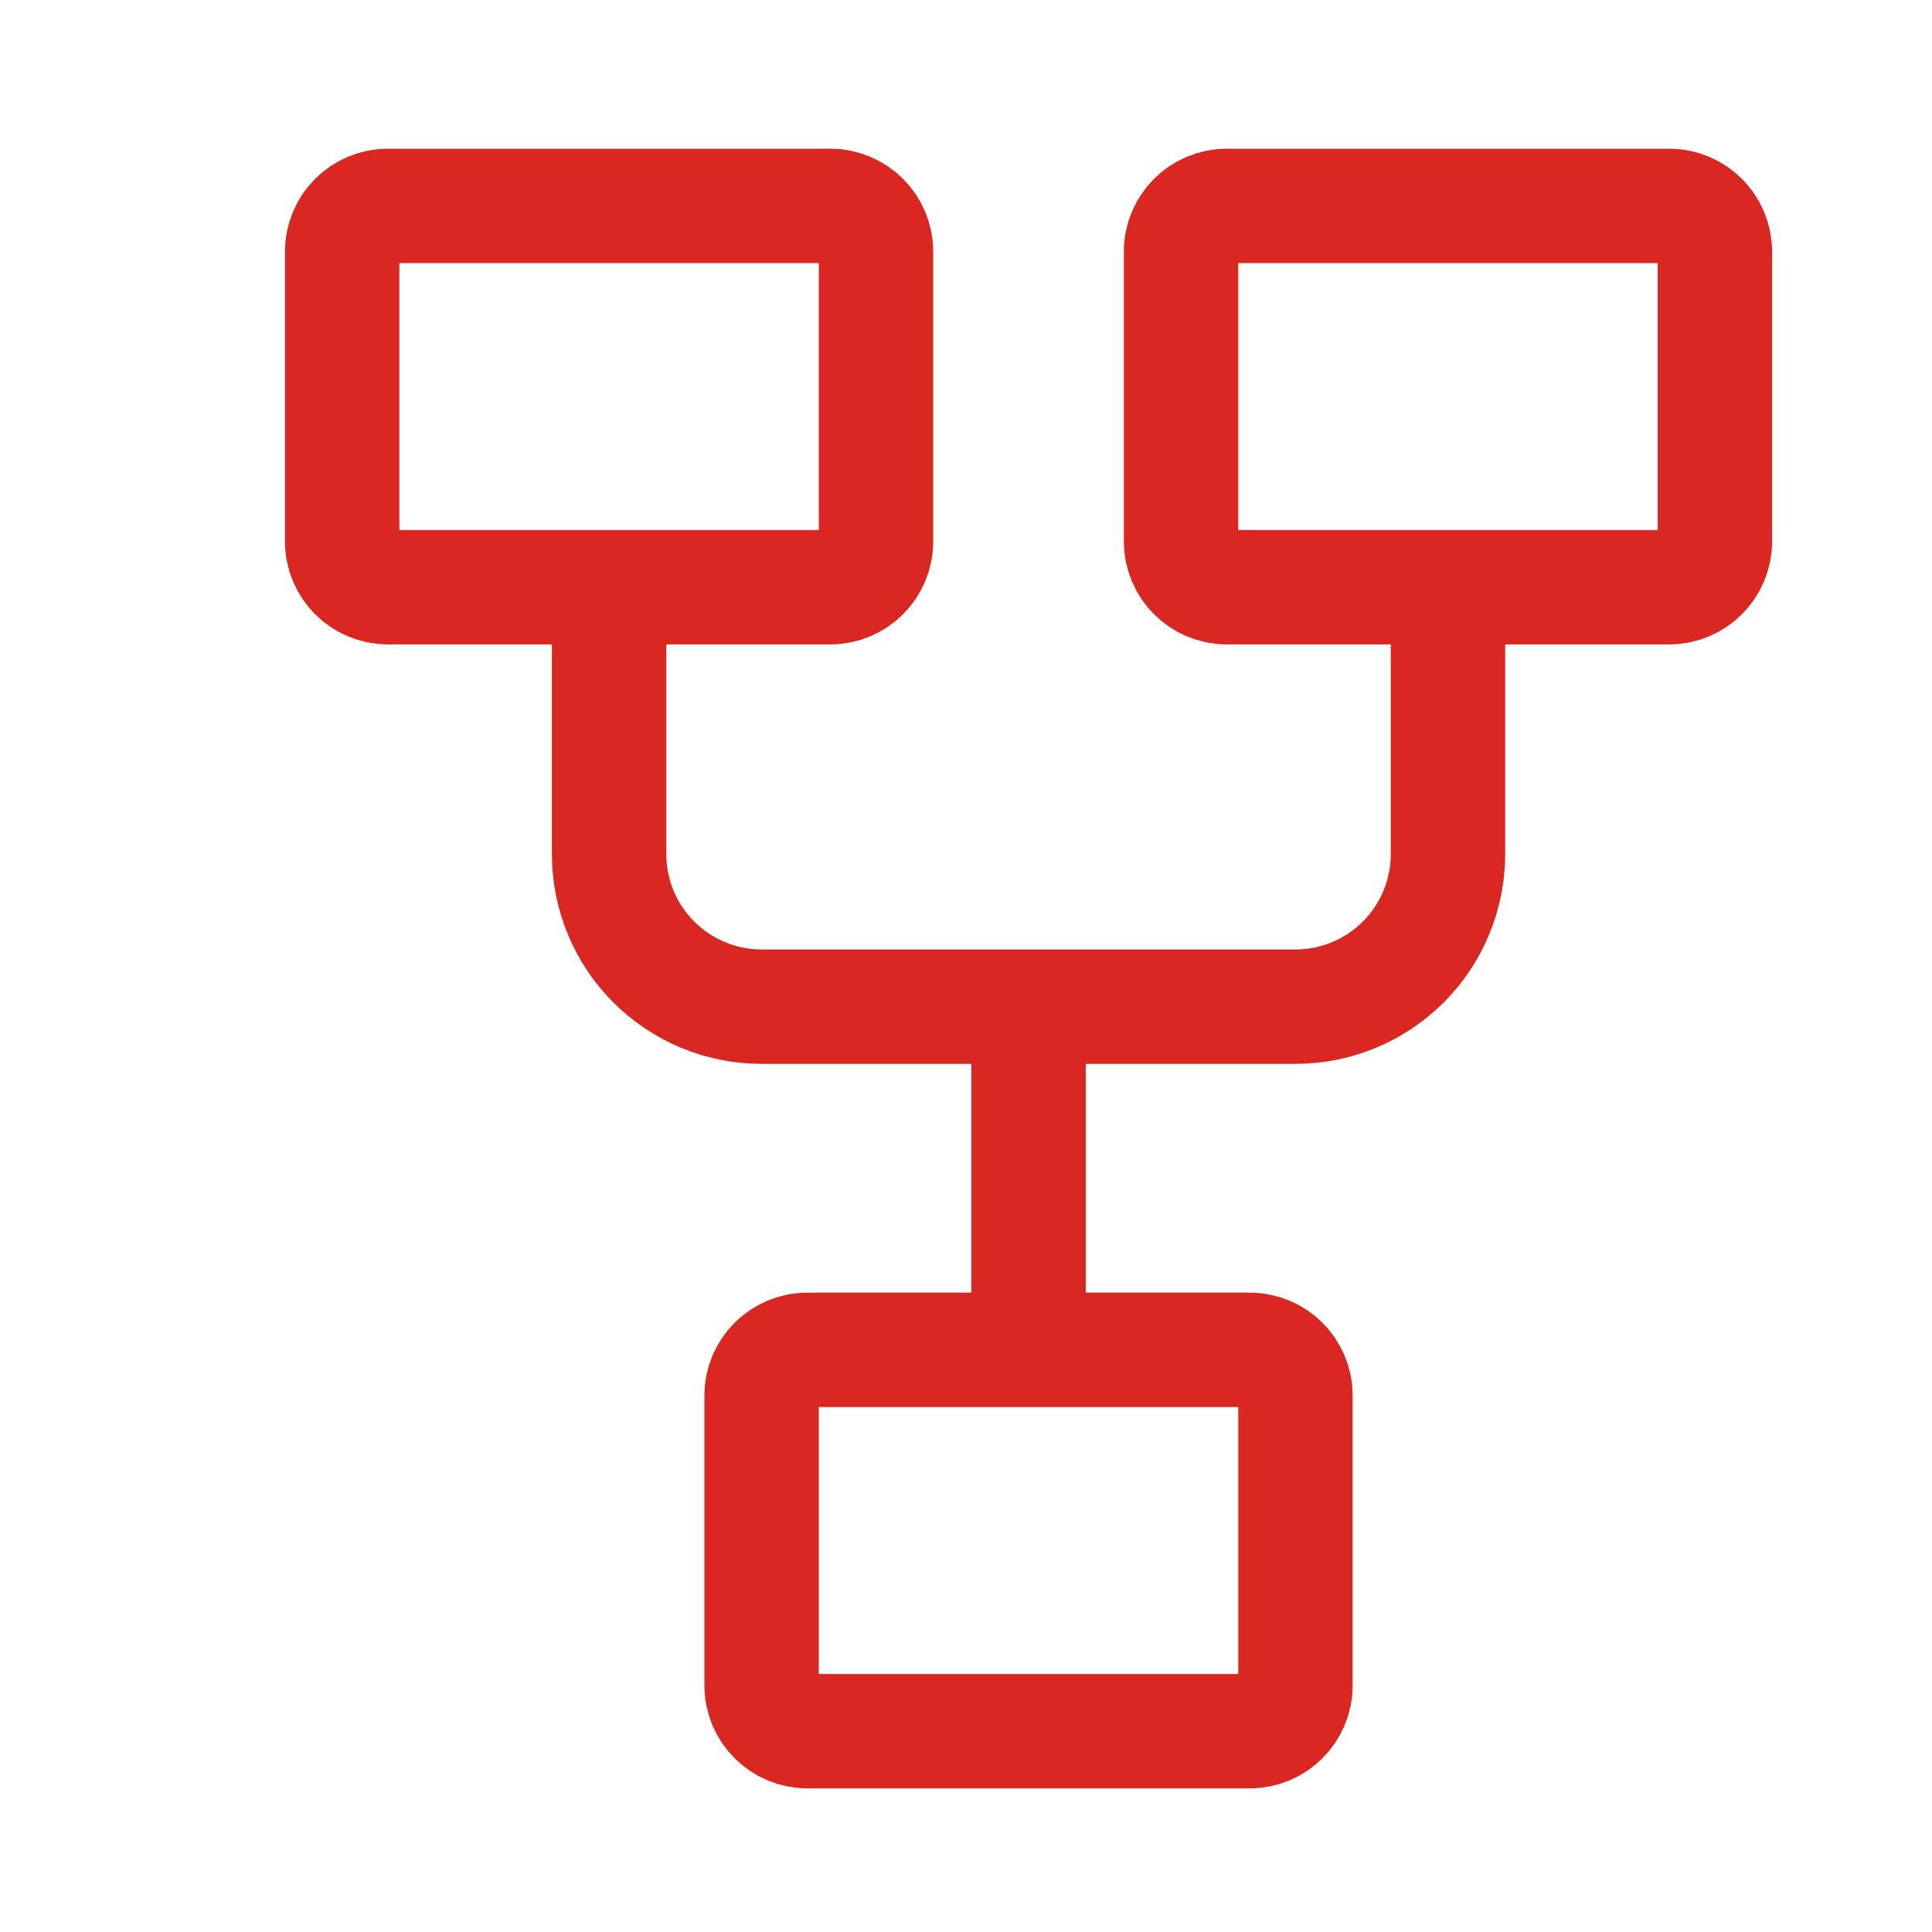
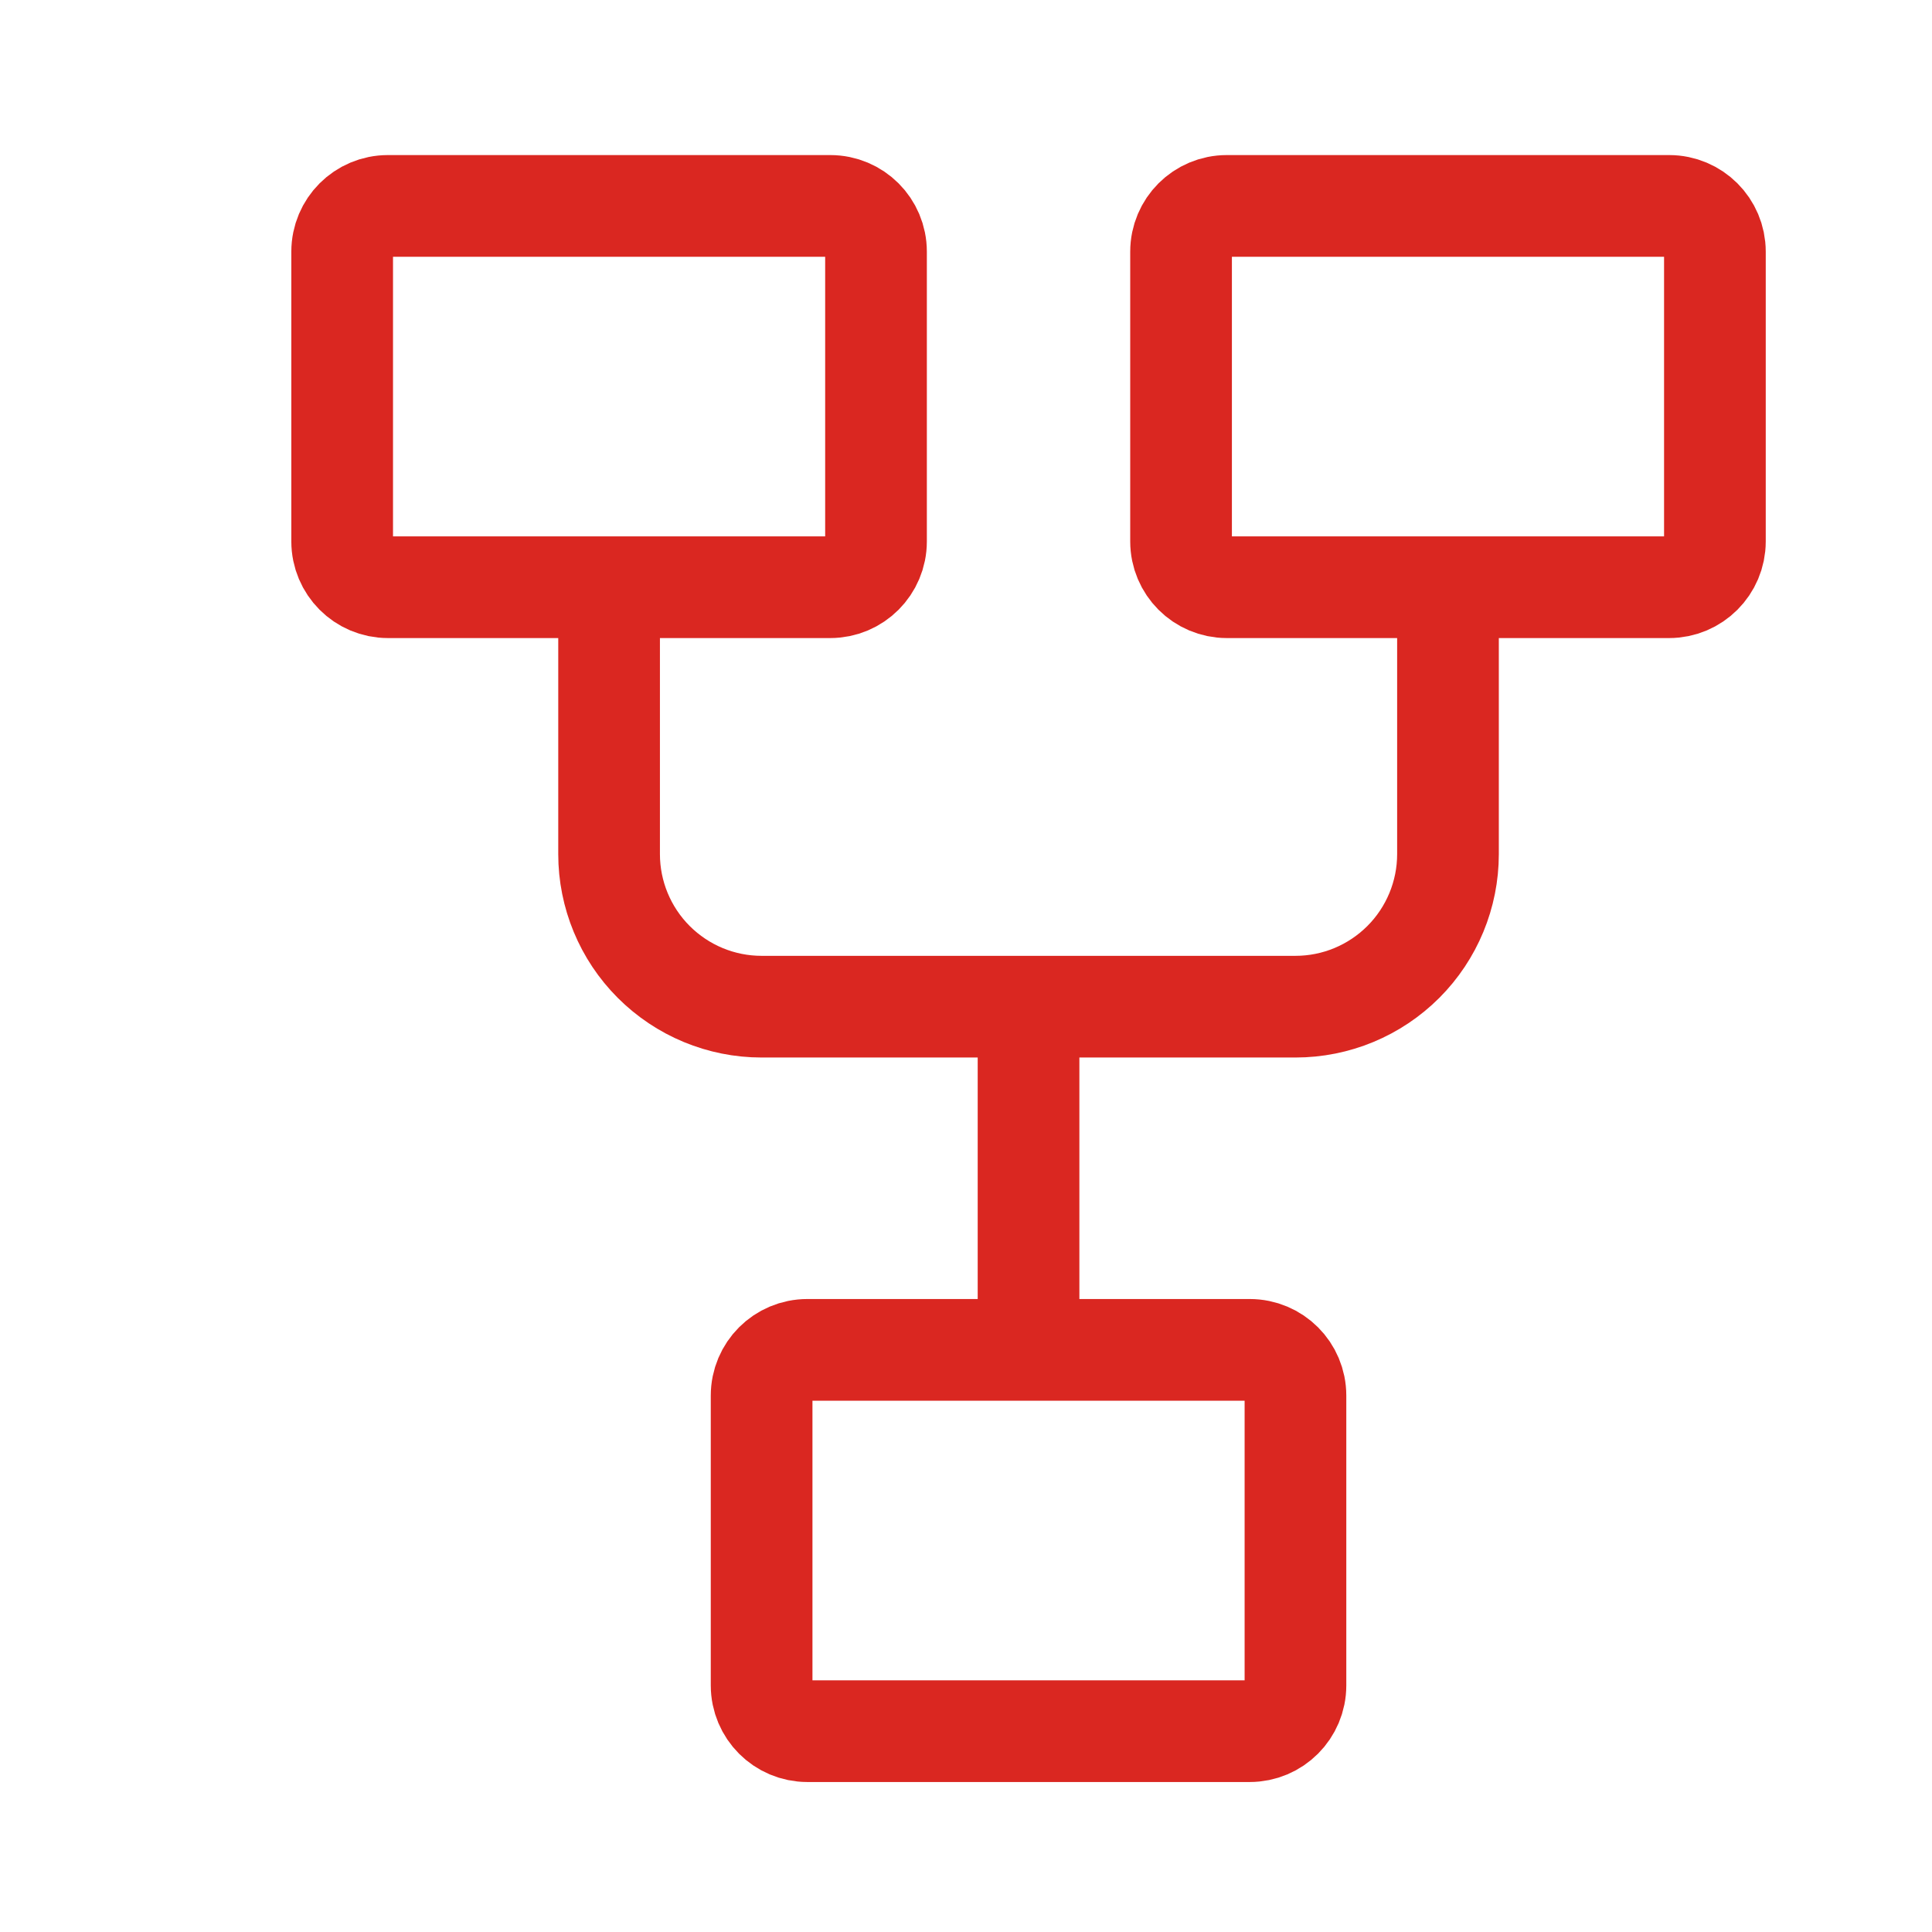
<svg xmlns="http://www.w3.org/2000/svg" width="19" height="19" viewBox="0 0 19 19" fill="none">
-   <path d="M8.165 2.025H3.815C3.566 2.025 3.365 2.226 3.365 2.475V5.325C3.365 5.573 3.566 5.775 3.815 5.775H8.165C8.414 5.775 8.615 5.573 8.615 5.325V2.475C8.615 2.226 8.414 2.025 8.165 2.025Z" stroke="#DA2721" stroke-width="1.125" />
-   <path d="M12.29 13.275H7.94C7.691 13.275 7.49 13.476 7.49 13.725V16.575C7.49 16.823 7.691 17.025 7.94 17.025H12.29C12.539 17.025 12.74 16.823 12.74 16.575V13.725C12.74 13.476 12.539 13.275 12.29 13.275Z" stroke="#DA2721" stroke-width="1.125" />
-   <path d="M16.415 2.025H12.065C11.816 2.025 11.615 2.226 11.615 2.475V5.325C11.615 5.573 11.816 5.775 12.065 5.775H16.415C16.663 5.775 16.865 5.573 16.865 5.325V2.475C16.865 2.226 16.663 2.025 16.415 2.025Z" stroke="#DA2721" stroke-width="1.125" />
-   <path d="M5.99 5.775V8.4C5.99 8.797 6.148 9.179 6.429 9.46C6.711 9.742 7.092 9.9 7.49 9.9H12.74C13.138 9.9 13.519 9.742 13.801 9.46C14.082 9.179 14.24 8.797 14.24 8.4V5.775M10.115 9.9V13.275" stroke="#DA2721" stroke-width="1.125" />
+   <path d="M8.165 2.025H3.815C3.566 2.025 3.365 2.226 3.365 2.475V5.325C3.365 5.573 3.566 5.775 3.815 5.775H8.165C8.414 5.775 8.615 5.573 8.615 5.325V2.475C8.615 2.226 8.414 2.025 8.165 2.025Z" stroke="#DA2721" strokeWidth="1.125" />
+   <path d="M12.29 13.275H7.94C7.691 13.275 7.49 13.476 7.49 13.725V16.575C7.49 16.823 7.691 17.025 7.94 17.025H12.29C12.539 17.025 12.74 16.823 12.74 16.575V13.725C12.74 13.476 12.539 13.275 12.29 13.275Z" stroke="#DA2721" strokeWidth="1.125" />
+   <path d="M16.415 2.025H12.065C11.816 2.025 11.615 2.226 11.615 2.475V5.325C11.615 5.573 11.816 5.775 12.065 5.775H16.415C16.663 5.775 16.865 5.573 16.865 5.325V2.475C16.865 2.226 16.663 2.025 16.415 2.025Z" stroke="#DA2721" strokeWidth="1.125" />
+   <path d="M5.99 5.775V8.4C5.99 8.797 6.148 9.179 6.429 9.46C6.711 9.742 7.092 9.9 7.49 9.9H12.74C13.138 9.9 13.519 9.742 13.801 9.46C14.082 9.179 14.24 8.797 14.24 8.4V5.775M10.115 9.9V13.275" stroke="#DA2721" strokeWidth="1.125" />
</svg>
